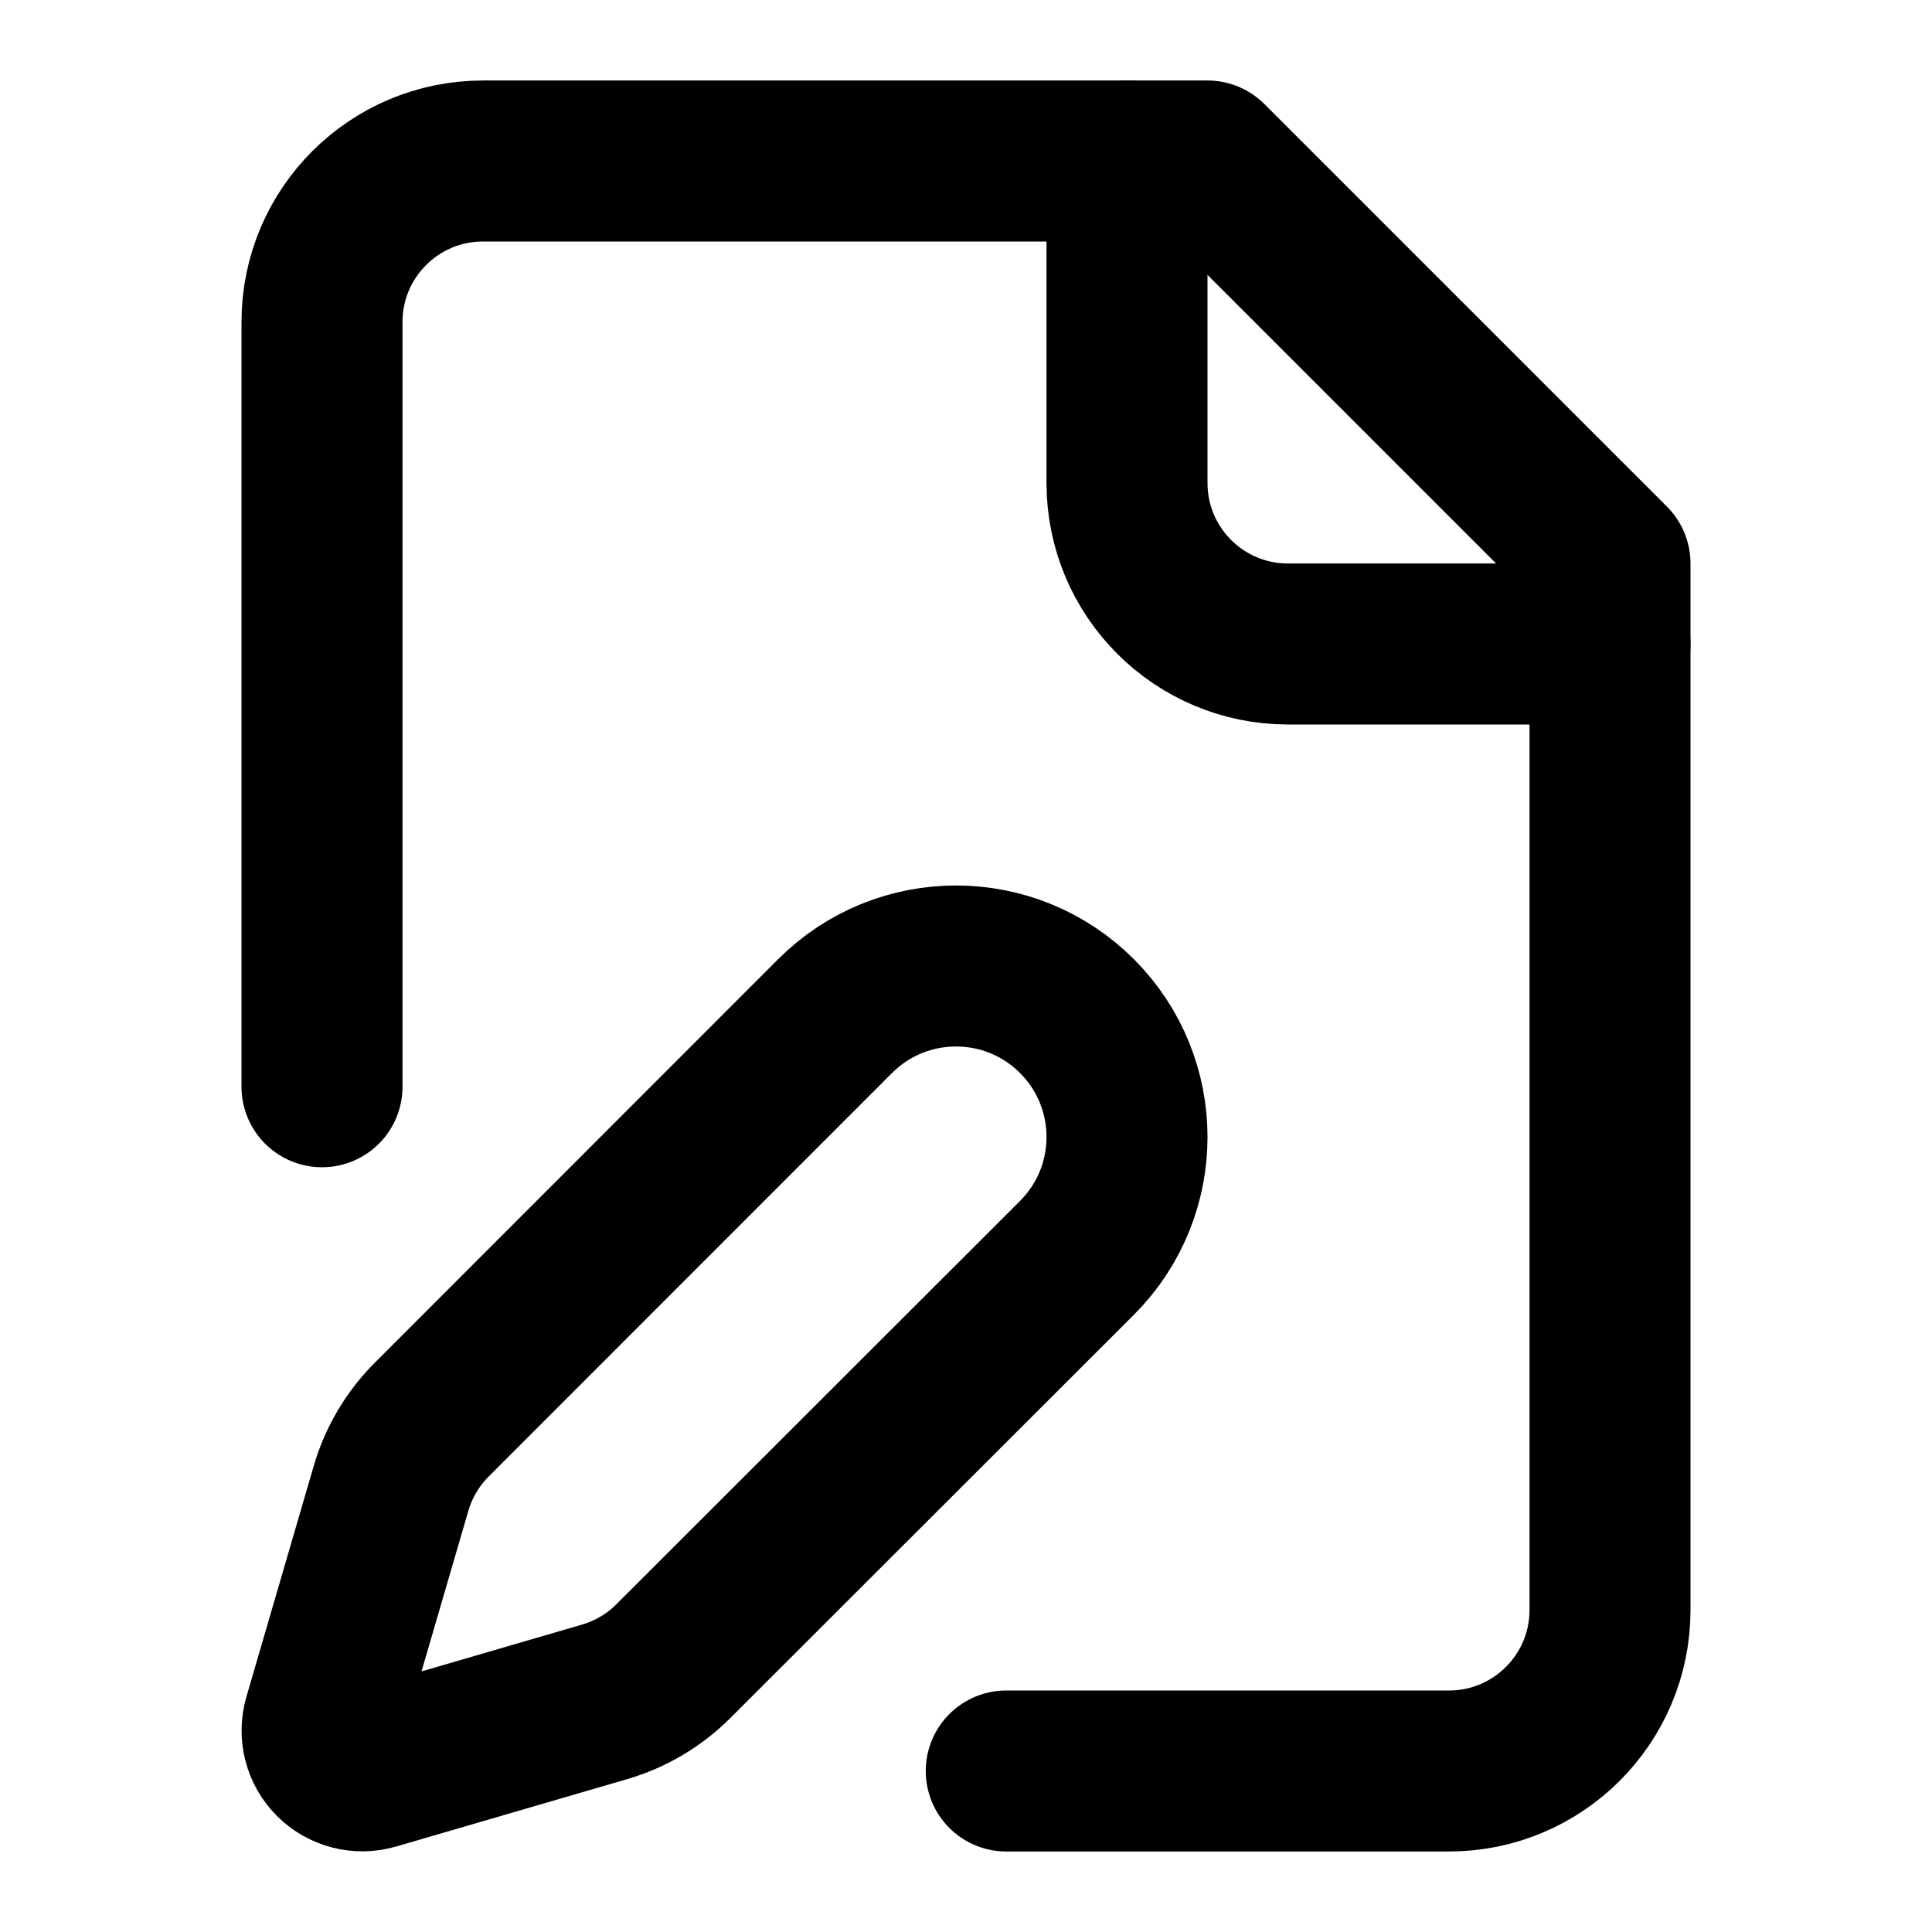
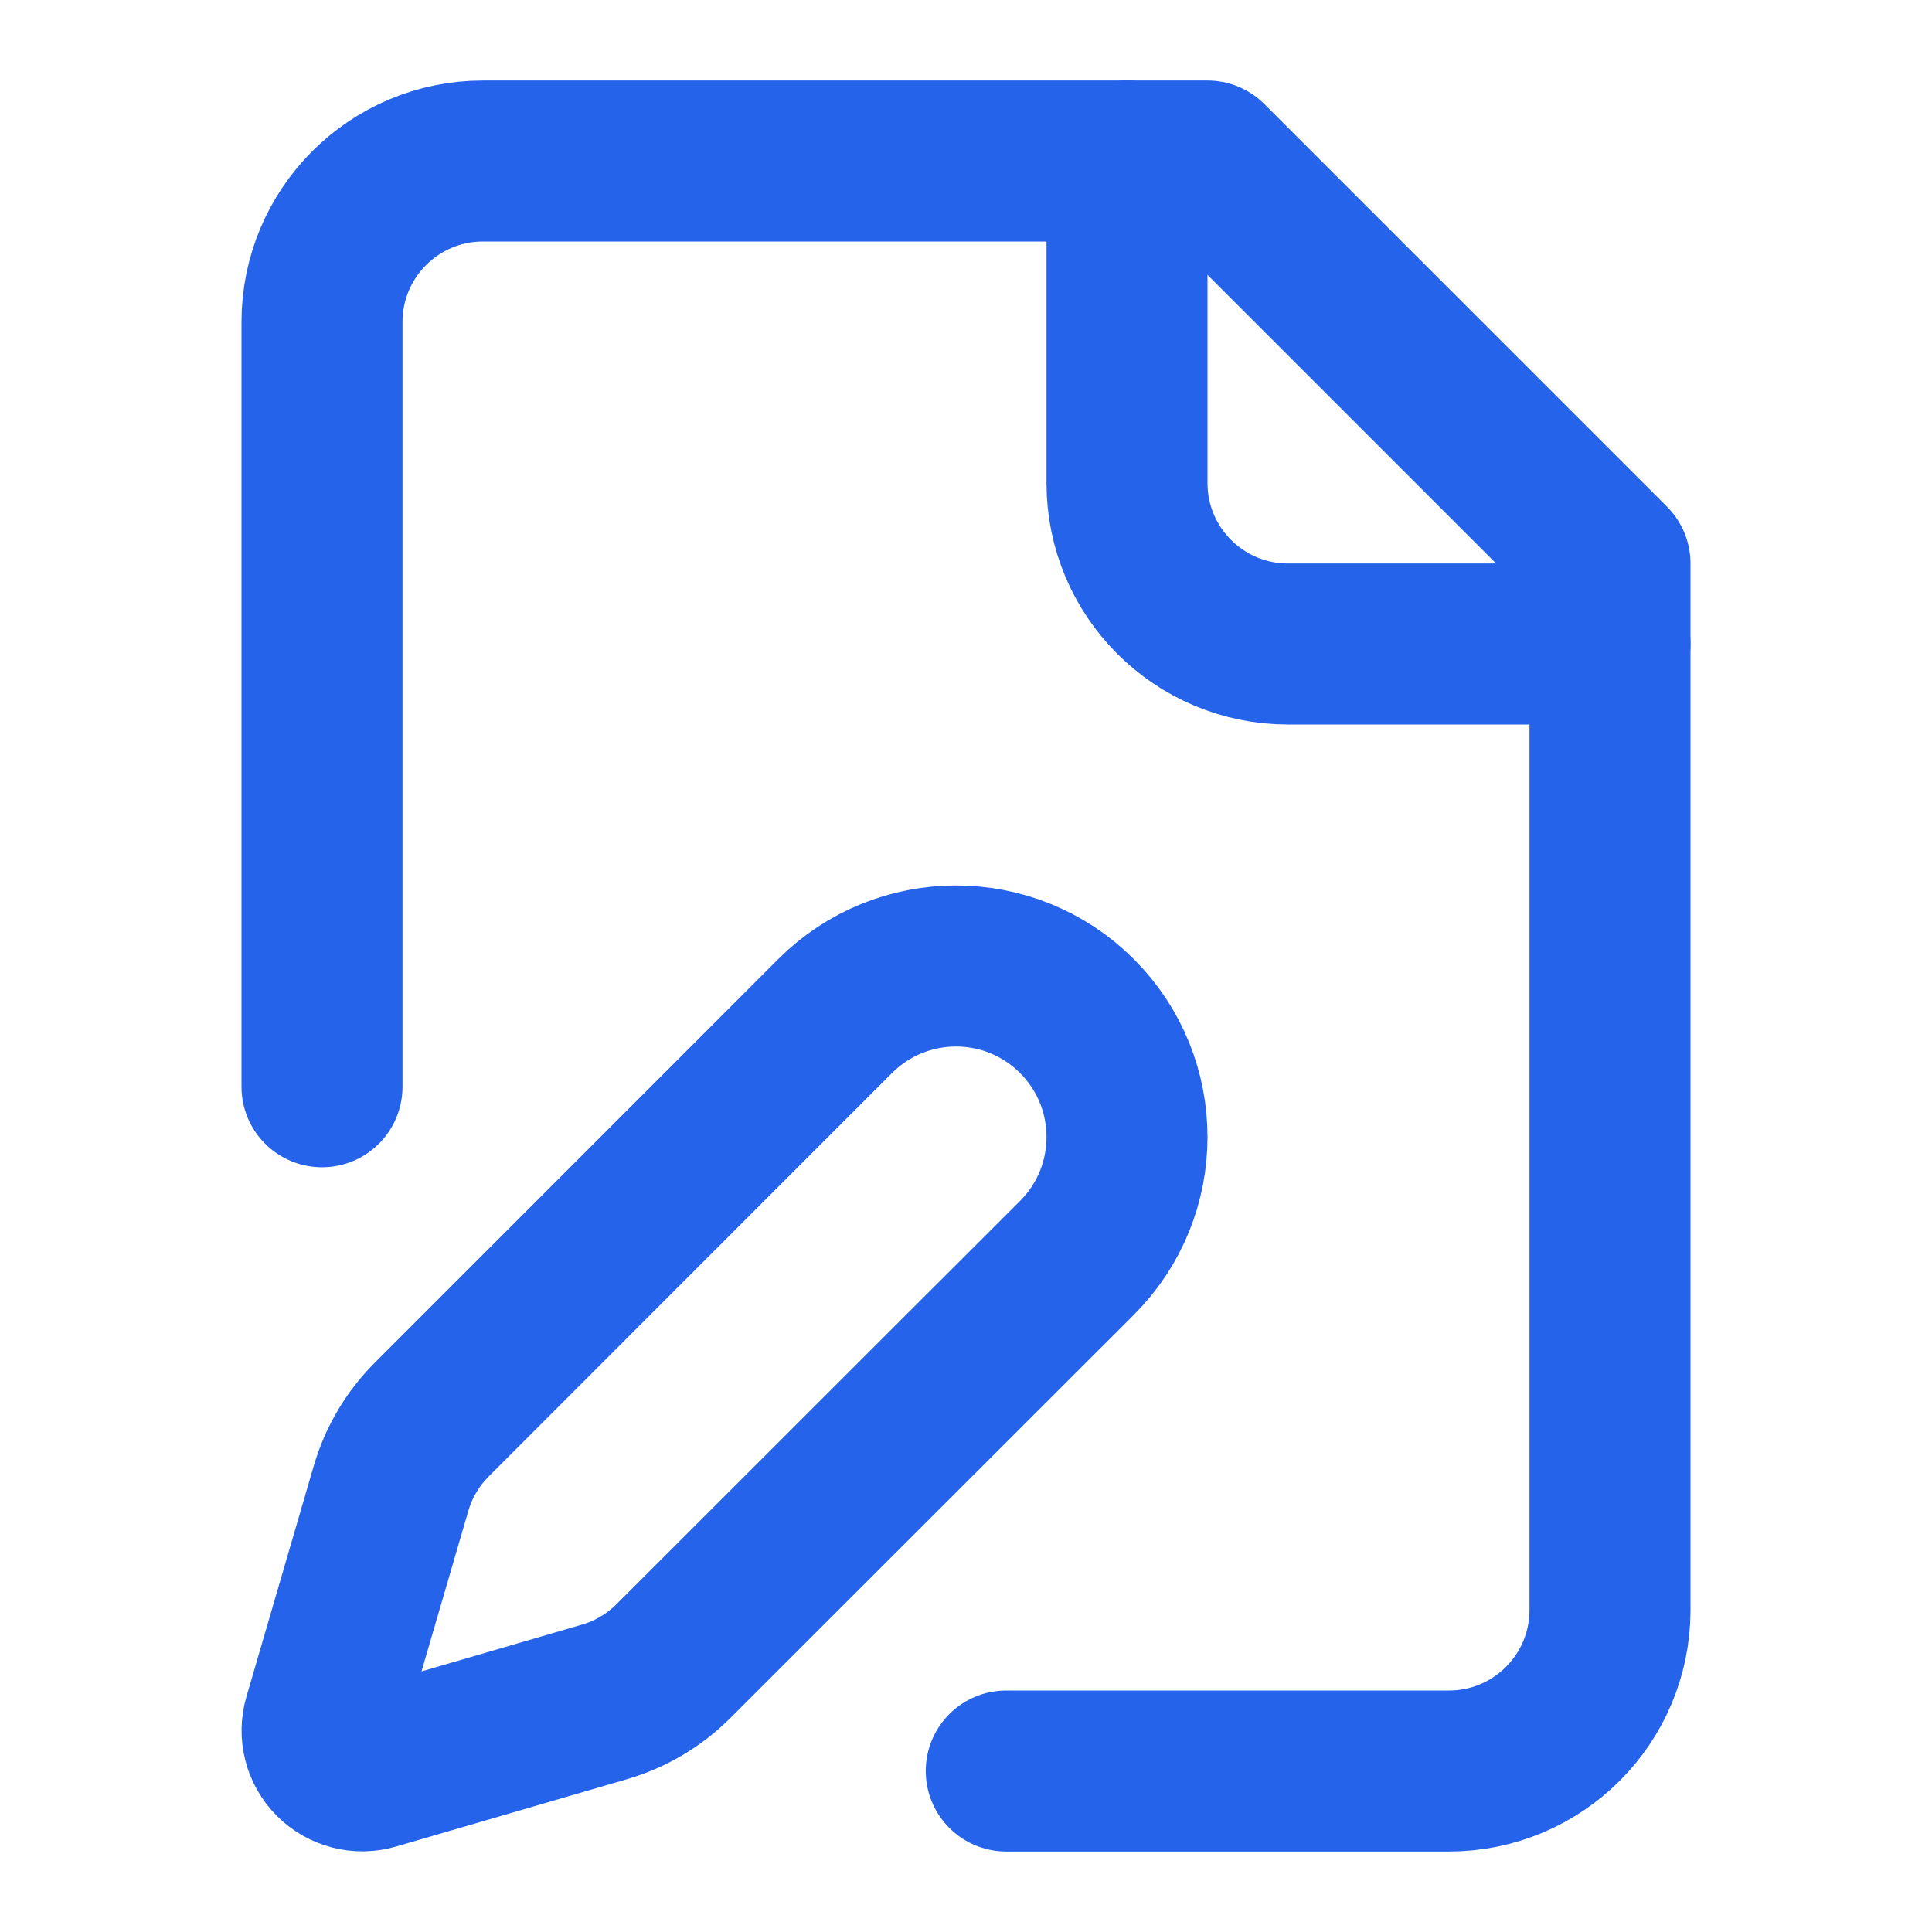
- <svg xmlns="http://www.w3.org/2000/svg" class="lucide lucide-file-pen" width="24" height="24" viewBox="0 0 24 24" fill="none" stroke="currentColor" stroke-width="2" stroke-linecap="round" stroke-linejoin="round">
+ <svg xmlns="http://www.w3.org/2000/svg" class="lucide lucide-file-pen" width="24" height="24" viewBox="0 0 24 24" fill="none" stroke="#2563eb" stroke-width="2" stroke-linecap="round" stroke-linejoin="round">
  <path d="M12.5 22H18a2 2 0 0 0 2-2V7l-5-5H6a2 2 0 0 0-2 2v9.5" />
  <path d="M14 2v4a2 2 0 0 0 2 2h4" />
  <path d="M13.378 15.626a1 1 0 1 0-3.004-3.004l-5.01 5.012a2 2 0 0 0-.506.854l-.837 2.87a.5.5 0 0 0 .62.62l2.87-.837a2 2 0 0 0 .854-.506z" />
</svg>
